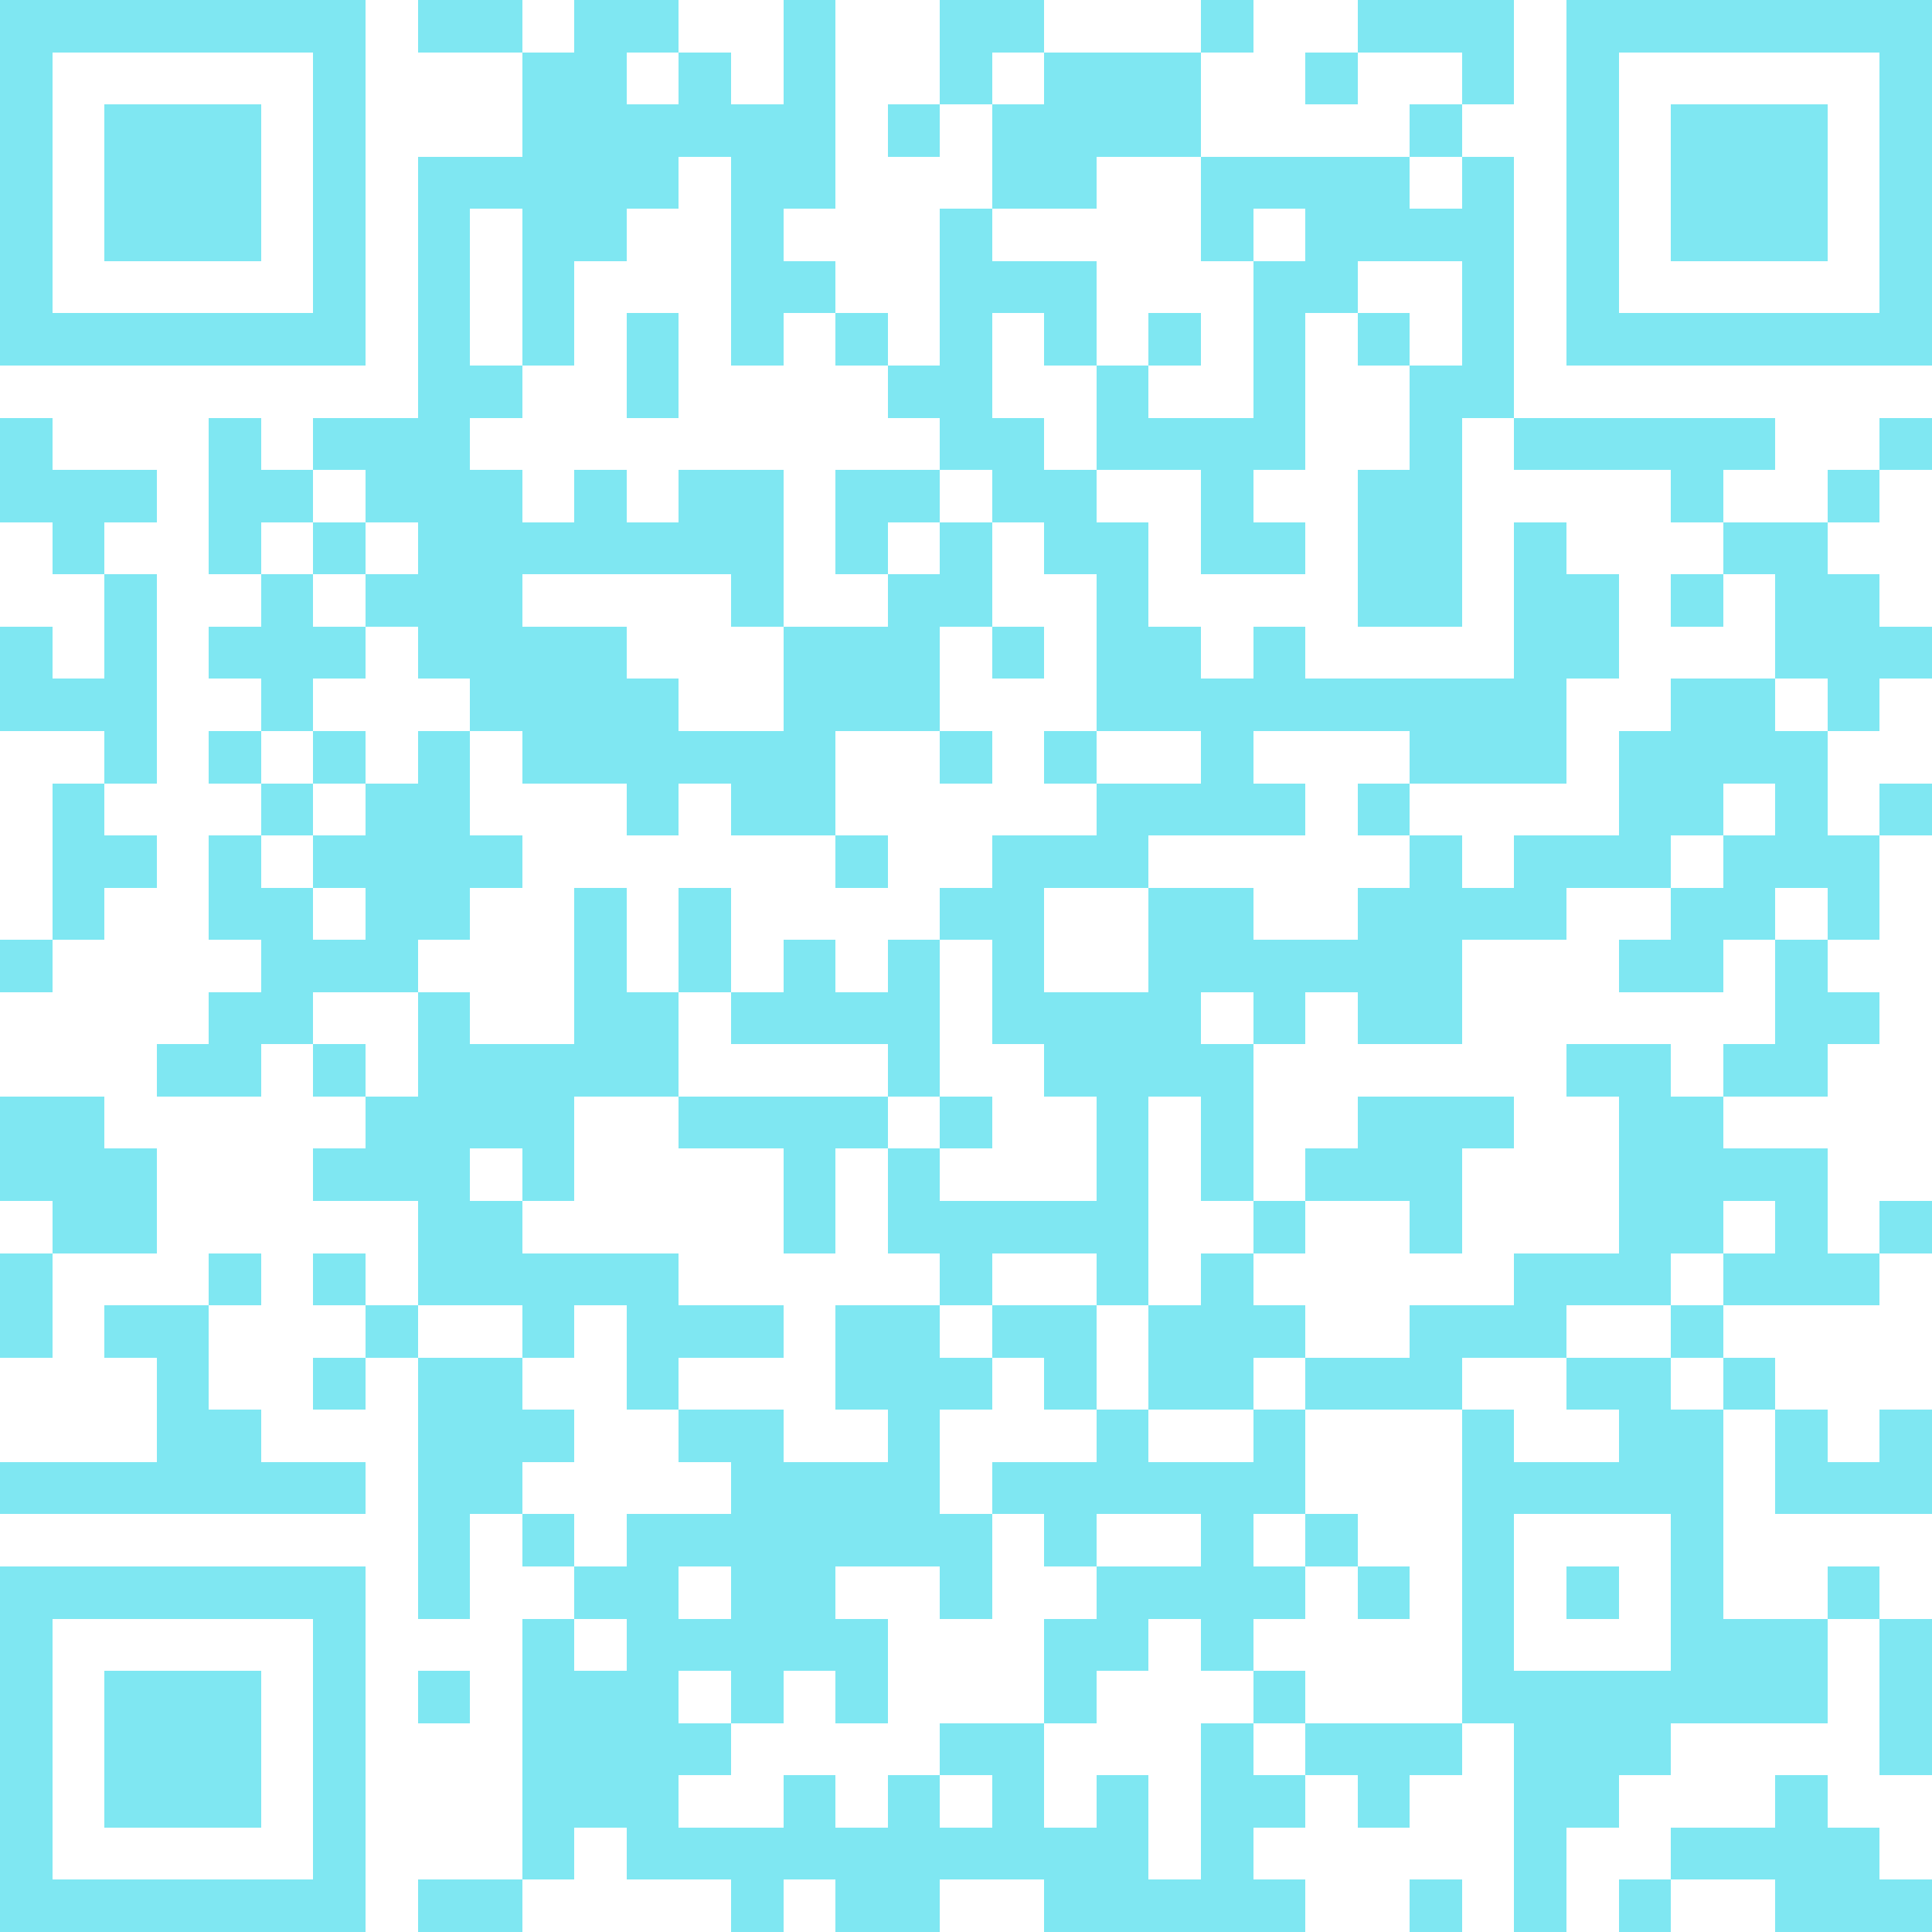
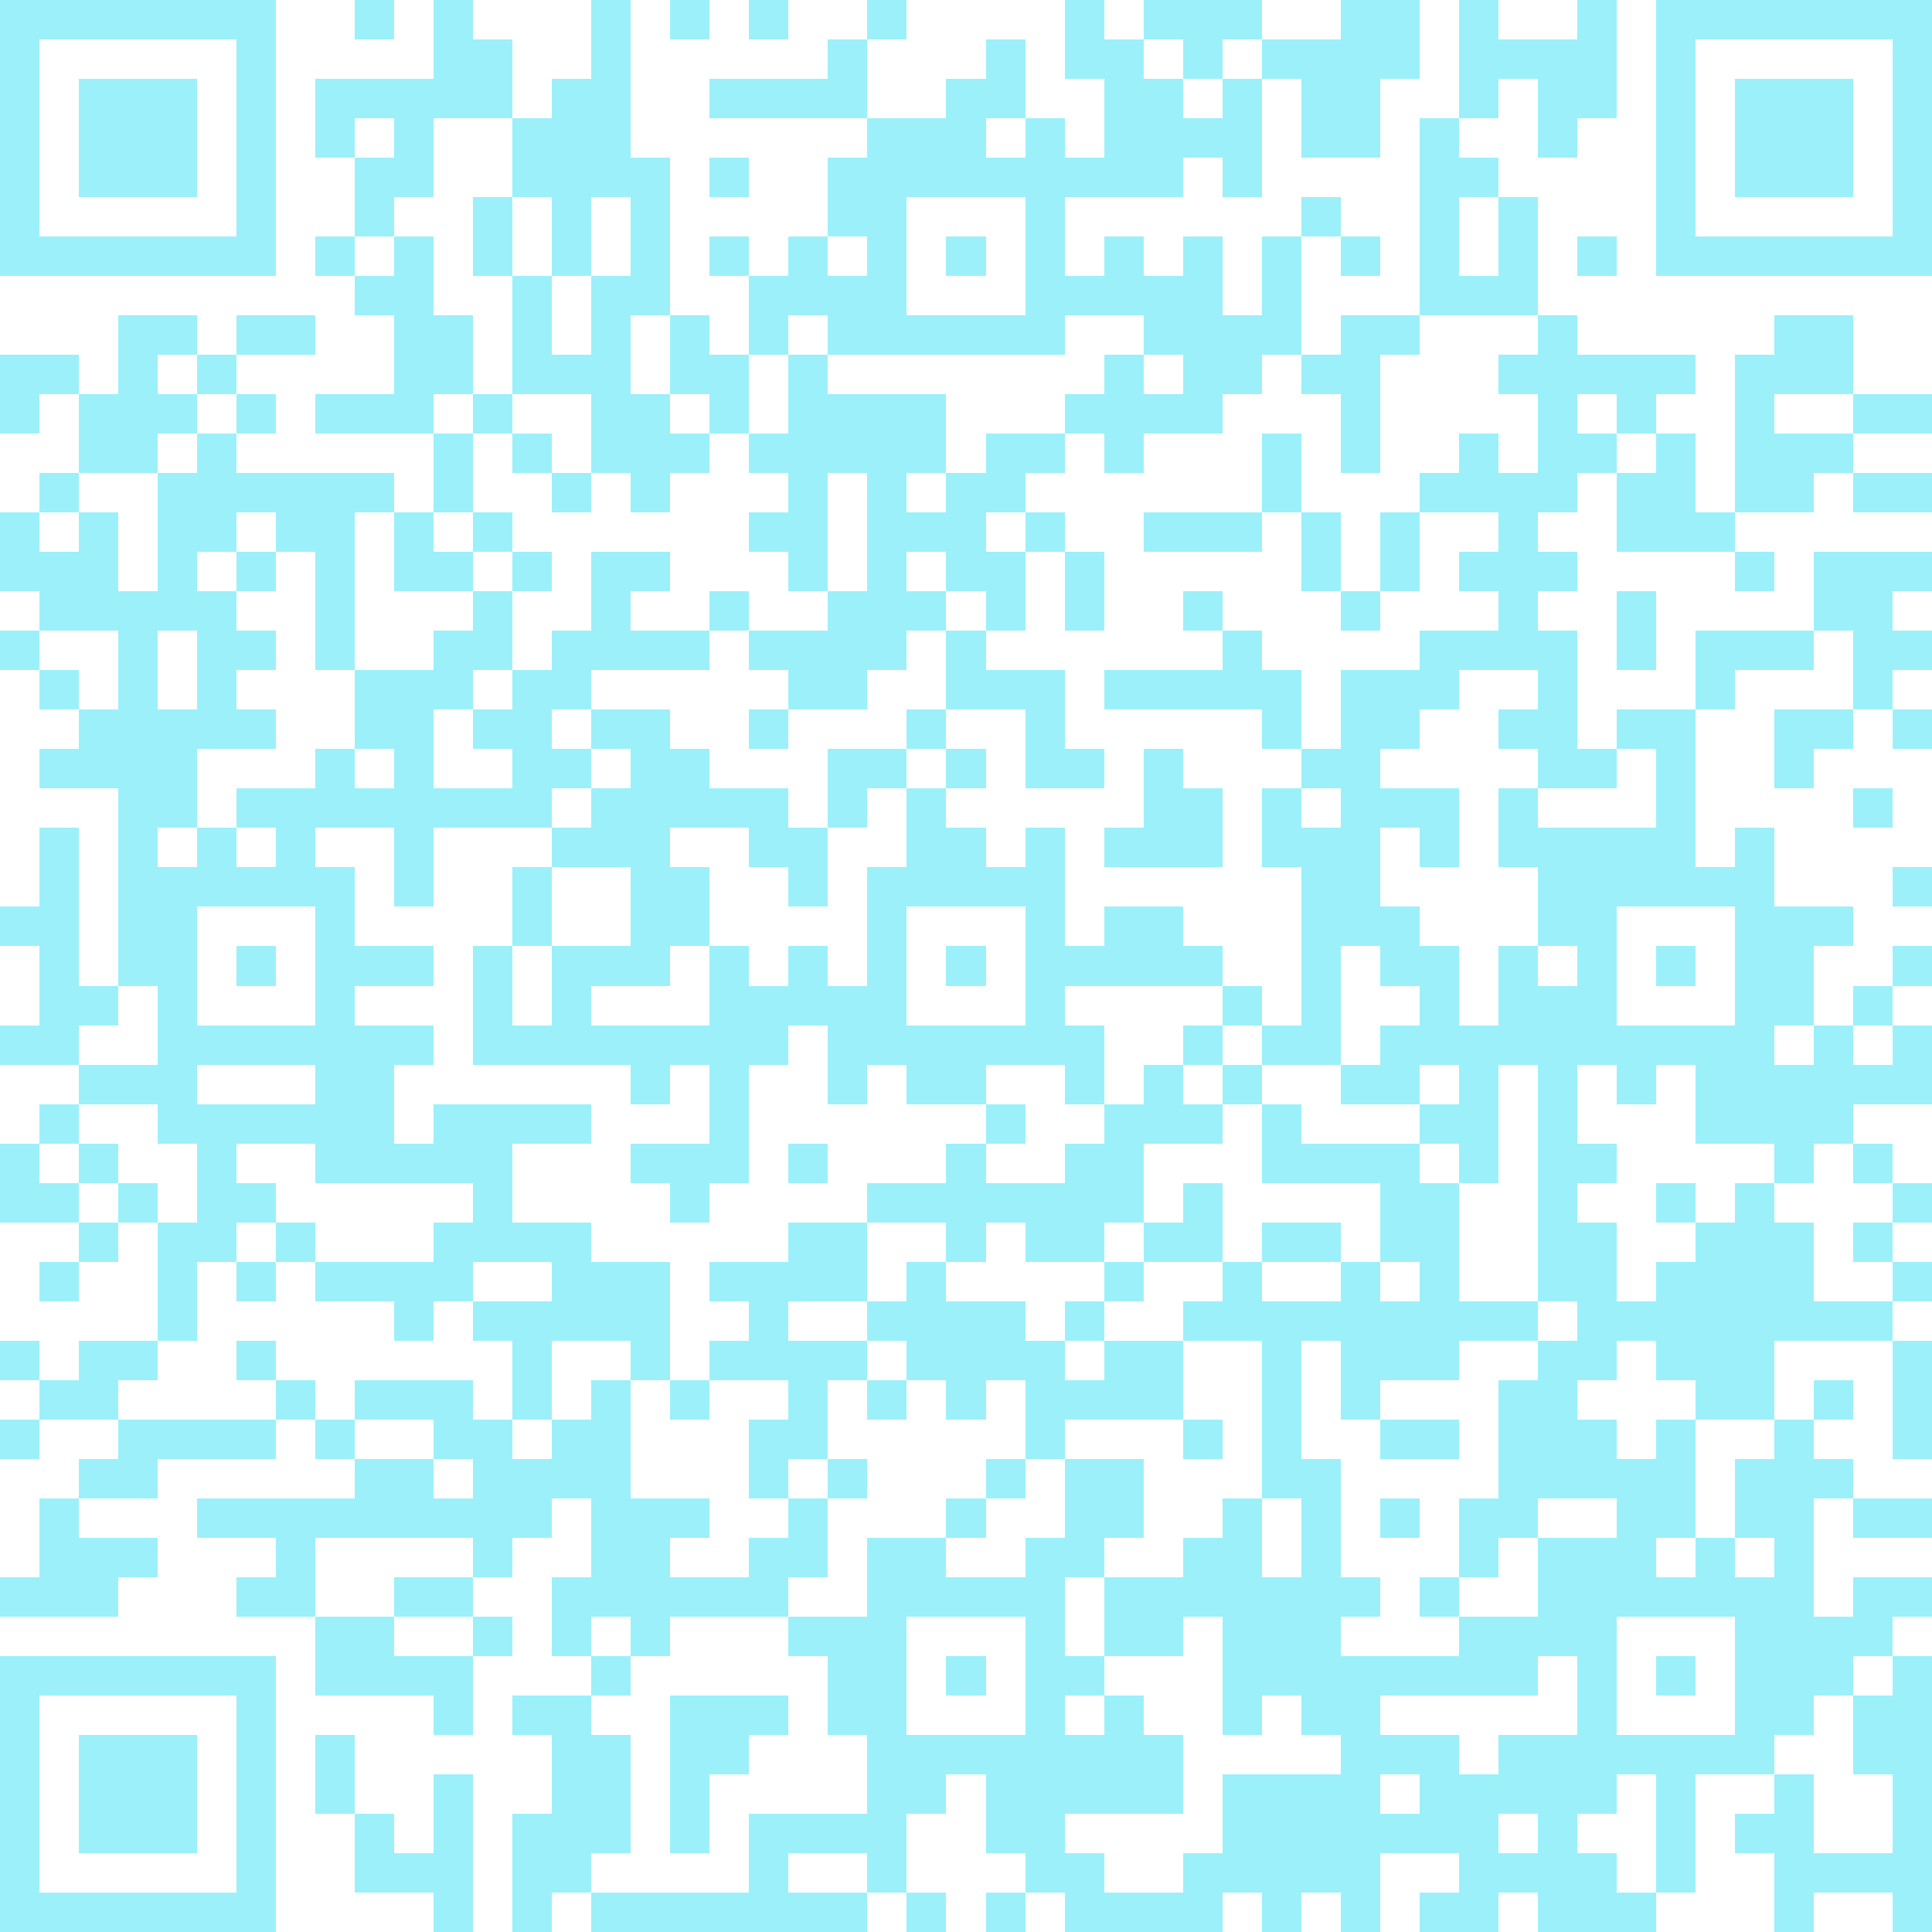
- <svg xmlns="http://www.w3.org/2000/svg" viewBox="0 0 37 37" shape-rendering="crispEdges">
-   <path stroke="#7FE7F2" d="M0 0.5h7m1 0h2m1 0h2m2 0h1m2 0h2m3 0h1m2 0h3m1 0h7M0 1.5h1m5 0h1m3 0h2m1 0h1m1 0h1m2 0h1m1 0h3m2 0h1m2 0h1m1 0h1m5 0h1M0 2.5h1m1 0h3m1 0h1m3 0h6m1 0h1m1 0h4m4 0h1m2 0h1m1 0h3m1 0h1M0 3.5h1m1 0h3m1 0h1m1 0h5m1 0h2m3 0h2m2 0h4m1 0h1m1 0h1m1 0h3m1 0h1M0 4.5h1m1 0h3m1 0h1m1 0h1m1 0h2m2 0h1m3 0h1m4 0h1m1 0h4m1 0h1m1 0h3m1 0h1M0 5.5h1m5 0h1m1 0h1m1 0h1m3 0h2m2 0h3m3 0h2m2 0h1m1 0h1m5 0h1M0 6.5h7m1 0h1m1 0h1m1 0h1m1 0h1m1 0h1m1 0h1m1 0h1m1 0h1m1 0h1m1 0h1m1 0h1m1 0h7M8 7.5h2m2 0h1m4 0h2m2 0h1m2 0h1m2 0h2M0 8.5h1m3 0h1m1 0h3m9 0h2m1 0h4m2 0h1m1 0h5m2 0h1M0 9.5h3m1 0h2m1 0h3m1 0h1m1 0h2m1 0h2m1 0h2m2 0h1m2 0h2m4 0h1m2 0h1M1 10.5h1m2 0h1m1 0h1m1 0h7m1 0h1m1 0h1m1 0h2m1 0h2m1 0h2m1 0h1m3 0h2M2 11.5h1m2 0h1m1 0h3m4 0h1m2 0h2m2 0h1m4 0h2m1 0h2m1 0h1m1 0h2M0 12.5h1m1 0h1m1 0h3m1 0h4m3 0h3m1 0h1m1 0h2m1 0h1m4 0h2m3 0h3M0 13.5h3m2 0h1m3 0h4m2 0h3m3 0h9m2 0h2m1 0h1M2 14.5h1m1 0h1m1 0h1m1 0h1m1 0h6m2 0h1m1 0h1m2 0h1m3 0h3m1 0h4M1 15.5h1m3 0h1m1 0h2m3 0h1m1 0h2m5 0h4m1 0h1m4 0h2m1 0h1m1 0h1M1 16.5h2m1 0h1m1 0h4m6 0h1m2 0h3m5 0h1m1 0h3m1 0h3M1 17.5h1m2 0h2m1 0h2m2 0h1m1 0h1m4 0h2m2 0h2m2 0h4m2 0h2m1 0h1M0 18.5h1m4 0h3m3 0h1m1 0h1m1 0h1m1 0h1m1 0h1m2 0h6m3 0h2m1 0h1M4 19.5h2m2 0h1m2 0h2m1 0h4m1 0h4m1 0h1m1 0h2m6 0h2M3 20.5h2m1 0h1m1 0h5m4 0h1m2 0h4m6 0h2m1 0h2M0 21.5h2m5 0h4m2 0h4m1 0h1m2 0h1m1 0h1m2 0h3m2 0h2M0 22.5h3m3 0h3m1 0h1m4 0h1m1 0h1m3 0h1m1 0h1m1 0h3m3 0h4M1 23.5h2m5 0h2m5 0h1m1 0h5m2 0h1m2 0h1m3 0h2m1 0h1m1 0h1M0 24.5h1m3 0h1m1 0h1m1 0h5m5 0h1m2 0h1m1 0h1m5 0h3m1 0h3M0 25.5h1m1 0h2m3 0h1m2 0h1m1 0h3m1 0h2m1 0h2m1 0h3m2 0h3m2 0h1M3 26.5h1m2 0h1m1 0h2m2 0h1m3 0h3m1 0h1m1 0h2m1 0h3m2 0h2m1 0h1M3 27.5h2m3 0h3m2 0h2m2 0h1m3 0h1m2 0h1m3 0h1m2 0h2m1 0h1m1 0h1M0 28.5h7m1 0h2m4 0h4m1 0h6m3 0h5m1 0h3M8 29.5h1m1 0h1m1 0h7m1 0h1m2 0h1m1 0h1m2 0h1m3 0h1M0 30.5h7m1 0h1m2 0h2m1 0h2m2 0h1m2 0h4m1 0h1m1 0h1m1 0h1m1 0h1m2 0h1M0 31.5h1m5 0h1m3 0h1m1 0h5m3 0h2m1 0h1m4 0h1m3 0h3m1 0h1M0 32.5h1m1 0h3m1 0h1m1 0h1m1 0h3m1 0h1m1 0h1m3 0h1m3 0h1m3 0h7m1 0h1M0 33.5h1m1 0h3m1 0h1m3 0h4m4 0h2m3 0h1m1 0h3m1 0h3m4 0h1M0 34.5h1m1 0h3m1 0h1m3 0h3m2 0h1m1 0h1m1 0h1m1 0h1m1 0h2m1 0h1m2 0h2m3 0h1M0 35.5h1m5 0h1m3 0h1m1 0h10m1 0h1m5 0h1m2 0h4M0 36.5h7m1 0h2m4 0h1m1 0h2m2 0h5m2 0h1m1 0h1m1 0h1m2 0h3" />
+ <svg xmlns="http://www.w3.org/2000/svg" viewBox="0 0 49 49" shape-rendering="crispEdges">
+   <path stroke="#9CF0FA" d="M0 0.5h7m2 0h1m1 0h1m3 0h1m1 0h1m1 0h1m2 0h1m4 0h1m1 0h3m2 0h2m1 0h1m2 0h1m1 0h7M0 1.5h1m5 0h1m4 0h2m2 0h1m5 0h1m3 0h1m1 0h2m1 0h1m1 0h4m1 0h4m1 0h1m5 0h1M0 2.5h1m1 0h3m1 0h1m1 0h5m1 0h2m2 0h4m2 0h2m2 0h2m1 0h1m1 0h2m2 0h1m1 0h2m1 0h1m1 0h3m1 0h1M0 3.5h1m1 0h3m1 0h1m1 0h1m1 0h1m2 0h3m6 0h3m1 0h1m1 0h4m1 0h2m1 0h1m2 0h1m2 0h1m1 0h3m1 0h1M0 4.5h1m1 0h3m1 0h1m2 0h2m2 0h4m1 0h1m2 0h9m1 0h1m4 0h2m4 0h1m1 0h3m1 0h1M0 5.5h1m5 0h1m2 0h1m2 0h1m1 0h1m1 0h1m4 0h2m3 0h1m6 0h1m2 0h1m1 0h1m3 0h1m5 0h1M0 6.5h7m1 0h1m1 0h1m1 0h1m1 0h1m1 0h1m1 0h1m1 0h1m1 0h1m1 0h1m1 0h1m1 0h1m1 0h1m1 0h1m1 0h1m1 0h1m1 0h1m1 0h1m1 0h7M9 7.5h2m2 0h1m1 0h2m2 0h4m3 0h5m1 0h1m3 0h3M3 8.5h2m1 0h2m2 0h2m1 0h1m1 0h1m1 0h1m1 0h1m1 0h6m2 0h4m1 0h2m3 0h1m5 0h2M0 9.5h2m1 0h1m1 0h1m4 0h2m1 0h3m1 0h2m1 0h1m7 0h1m1 0h2m1 0h2m3 0h5m1 0h3M0 10.5h1m1 0h3m1 0h1m1 0h3m1 0h1m2 0h2m1 0h1m1 0h4m3 0h4m3 0h1m4 0h1m1 0h1m2 0h1m2 0h2M2 11.5h2m1 0h1m5 0h1m1 0h1m1 0h3m1 0h5m1 0h2m1 0h1m3 0h1m1 0h1m2 0h1m1 0h2m1 0h1m1 0h3M1 12.5h1m2 0h6m1 0h1m2 0h1m1 0h1m3 0h1m1 0h1m1 0h2m6 0h1m3 0h4m1 0h2m1 0h2m1 0h2M0 13.5h1m1 0h1m1 0h2m1 0h2m1 0h1m1 0h1m6 0h2m1 0h3m1 0h1m2 0h3m1 0h1m1 0h1m2 0h1m2 0h3M0 14.5h3m1 0h1m1 0h1m1 0h1m1 0h2m1 0h1m1 0h2m3 0h1m1 0h1m1 0h2m1 0h1m5 0h1m1 0h1m1 0h3m4 0h1m1 0h3M1 15.5h5m2 0h1m3 0h1m2 0h1m2 0h1m2 0h3m1 0h1m1 0h1m2 0h1m3 0h1m3 0h1m2 0h1m4 0h2M0 16.5h1m2 0h1m1 0h2m1 0h1m2 0h2m1 0h4m1 0h4m1 0h1m6 0h1m4 0h4m1 0h1m1 0h3m1 0h2M1 17.5h1m1 0h1m1 0h1m3 0h3m1 0h2m5 0h2m2 0h3m1 0h5m1 0h3m2 0h1m3 0h1m3 0h1M2 18.5h5m2 0h2m1 0h2m1 0h2m2 0h1m3 0h1m2 0h1m5 0h1m1 0h2m2 0h2m1 0h2m2 0h2m1 0h1M1 19.5h4m3 0h1m1 0h1m2 0h2m1 0h2m3 0h2m1 0h1m1 0h2m1 0h1m3 0h2m4 0h2m1 0h1m2 0h1M3 20.5h2m1 0h8m1 0h5m1 0h1m1 0h1m5 0h2m1 0h1m1 0h3m1 0h1m3 0h1m4 0h1M1 21.5h1m1 0h1m1 0h1m1 0h1m2 0h1m3 0h3m2 0h2m2 0h2m1 0h1m1 0h3m1 0h3m1 0h1m1 0h5m1 0h1M1 22.5h1m1 0h6m1 0h1m2 0h1m2 0h2m2 0h1m1 0h5m6 0h2m4 0h6m3 0h1M0 23.5h2m1 0h2m3 0h1m4 0h1m2 0h2m4 0h1m3 0h1m1 0h2m3 0h3m3 0h2m3 0h3M1 24.5h1m1 0h2m1 0h1m1 0h3m1 0h1m1 0h3m1 0h1m1 0h1m1 0h1m1 0h1m1 0h5m2 0h1m1 0h2m1 0h1m1 0h1m1 0h1m1 0h2m2 0h1M1 25.5h2m1 0h1m3 0h1m3 0h1m1 0h1m3 0h5m3 0h1m4 0h1m1 0h1m2 0h1m1 0h3m3 0h2m1 0h1M0 26.5h2m2 0h7m1 0h8m1 0h7m2 0h1m1 0h2m1 0h10m1 0h1m1 0h1M2 27.5h3m3 0h2m6 0h1m1 0h1m2 0h1m1 0h2m2 0h1m1 0h1m1 0h1m2 0h2m1 0h1m1 0h1m1 0h1m1 0h6M1 28.5h1m2 0h6m1 0h4m3 0h1m6 0h1m2 0h3m1 0h1m3 0h2m1 0h1m3 0h4M0 29.5h1m1 0h1m2 0h1m2 0h5m3 0h3m1 0h1m3 0h1m2 0h2m3 0h4m1 0h1m1 0h2m4 0h1m1 0h1M0 30.5h2m1 0h1m1 0h2m5 0h1m4 0h1m4 0h7m1 0h1m4 0h2m2 0h1m2 0h1m1 0h1m3 0h1M2 31.5h1m1 0h2m1 0h1m3 0h4m5 0h2m2 0h1m1 0h2m1 0h2m1 0h2m1 0h2m2 0h2m2 0h3m1 0h1M1 32.5h1m2 0h1m1 0h1m1 0h4m2 0h3m1 0h4m1 0h1m4 0h1m2 0h1m2 0h1m1 0h1m2 0h2m1 0h4m2 0h1M4 33.5h1m5 0h1m1 0h5m2 0h1m2 0h4m1 0h1m2 0h9m1 0h8M0 34.5h1m1 0h2m2 0h1m6 0h1m2 0h1m1 0h4m1 0h4m1 0h2m2 0h1m1 0h3m2 0h2m1 0h3m3 0h1M1 35.5h2m4 0h1m1 0h3m1 0h1m1 0h1m1 0h1m2 0h1m1 0h1m1 0h1m1 0h4m2 0h1m1 0h1m3 0h2m3 0h2m1 0h1m1 0h1M0 36.5h1m2 0h4m1 0h1m2 0h2m1 0h2m3 0h2m5 0h1m3 0h1m1 0h1m2 0h2m1 0h3m1 0h1m2 0h1m2 0h1M2 37.5h2m5 0h2m1 0h4m3 0h1m1 0h1m3 0h1m1 0h2m3 0h2m4 0h5m1 0h3M1 38.5h1m3 0h9m1 0h3m2 0h1m3 0h1m2 0h2m2 0h1m1 0h1m1 0h1m1 0h2m2 0h2m1 0h2m1 0h2M1 39.5h3m3 0h1m4 0h1m2 0h2m2 0h2m1 0h2m2 0h2m2 0h2m1 0h1m3 0h1m1 0h3m1 0h1m1 0h1M0 40.5h3m3 0h2m2 0h2m2 0h6m2 0h5m1 0h7m1 0h1m2 0h7m1 0h2M8 41.5h2m2 0h1m1 0h1m1 0h1m3 0h3m3 0h1m1 0h2m1 0h3m3 0h4m3 0h4M0 42.5h7m1 0h4m3 0h1m5 0h2m1 0h1m1 0h2m3 0h8m1 0h1m1 0h1m1 0h3m1 0h1M0 43.5h1m5 0h1m4 0h1m1 0h2m2 0h3m1 0h2m3 0h1m1 0h1m2 0h1m1 0h2m5 0h1m3 0h2m1 0h2M0 44.5h1m1 0h3m1 0h1m1 0h1m5 0h2m1 0h2m3 0h8m4 0h3m1 0h7m2 0h2M0 45.5h1m1 0h3m1 0h1m1 0h1m2 0h1m2 0h2m1 0h1m4 0h2m1 0h5m1 0h4m1 0h5m1 0h1m2 0h1m2 0h1M0 46.5h1m1 0h3m1 0h1m2 0h1m1 0h1m1 0h3m1 0h1m1 0h4m2 0h2m4 0h7m1 0h1m2 0h1m1 0h2m2 0h1M0 47.5h1m5 0h1m2 0h3m1 0h2m4 0h1m2 0h1m3 0h2m2 0h5m2 0h4m1 0h1m2 0h4M0 48.5h7m4 0h1m1 0h1m1 0h7m1 0h1m1 0h1m1 0h4m1 0h1m1 0h1m1 0h2m1 0h3m3 0h1m2 0h1" />
</svg>
